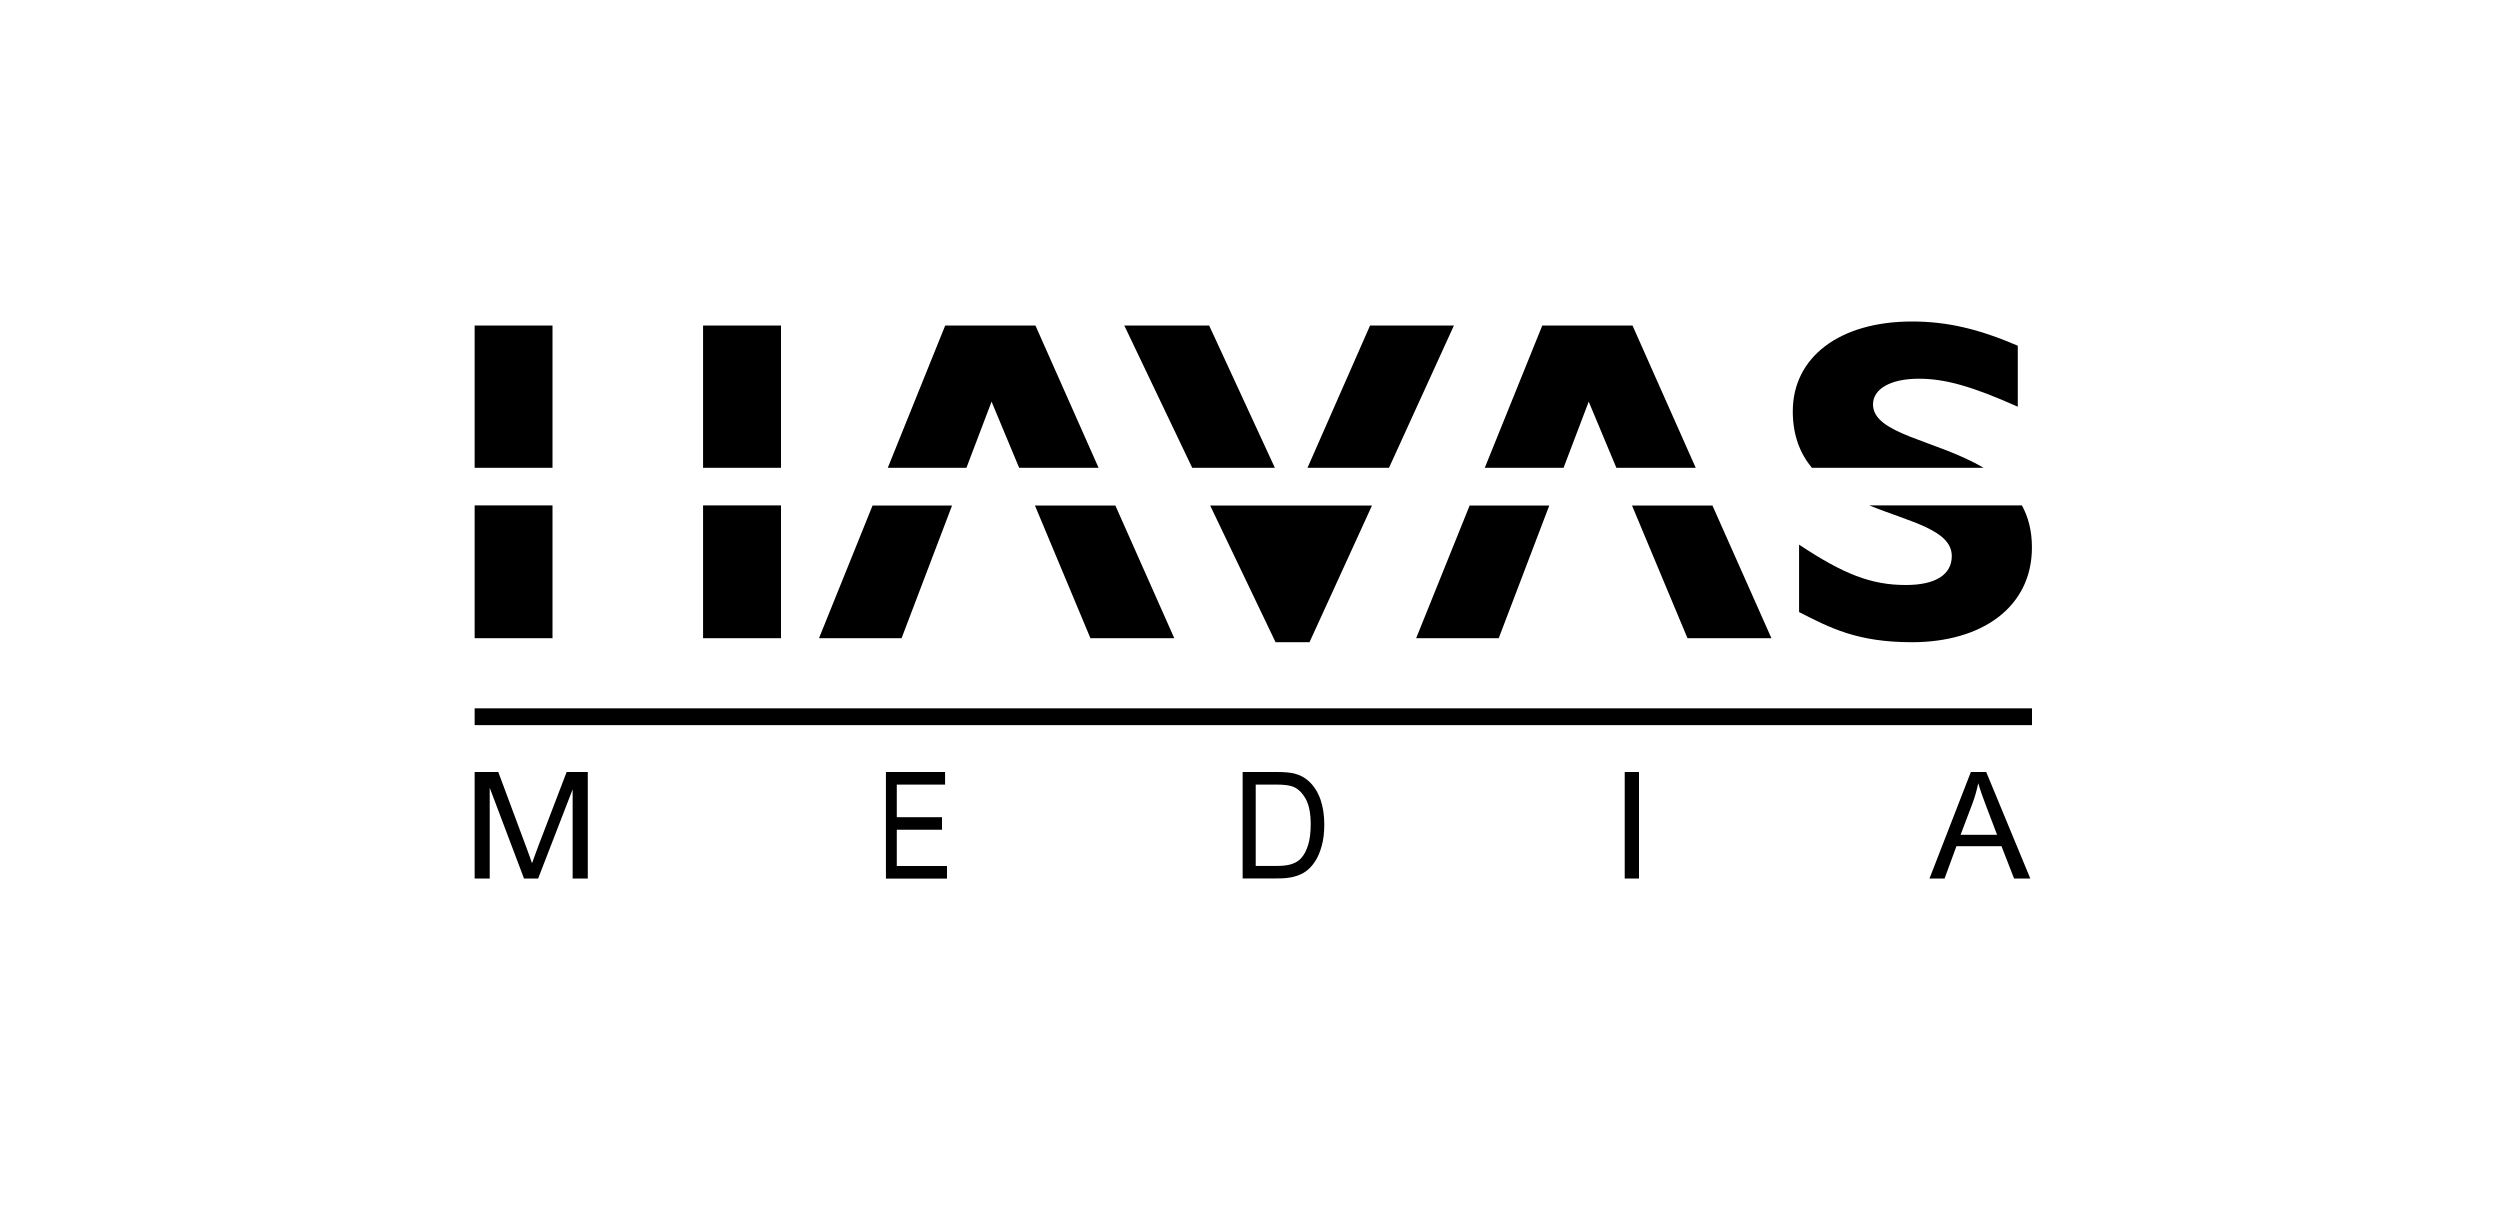
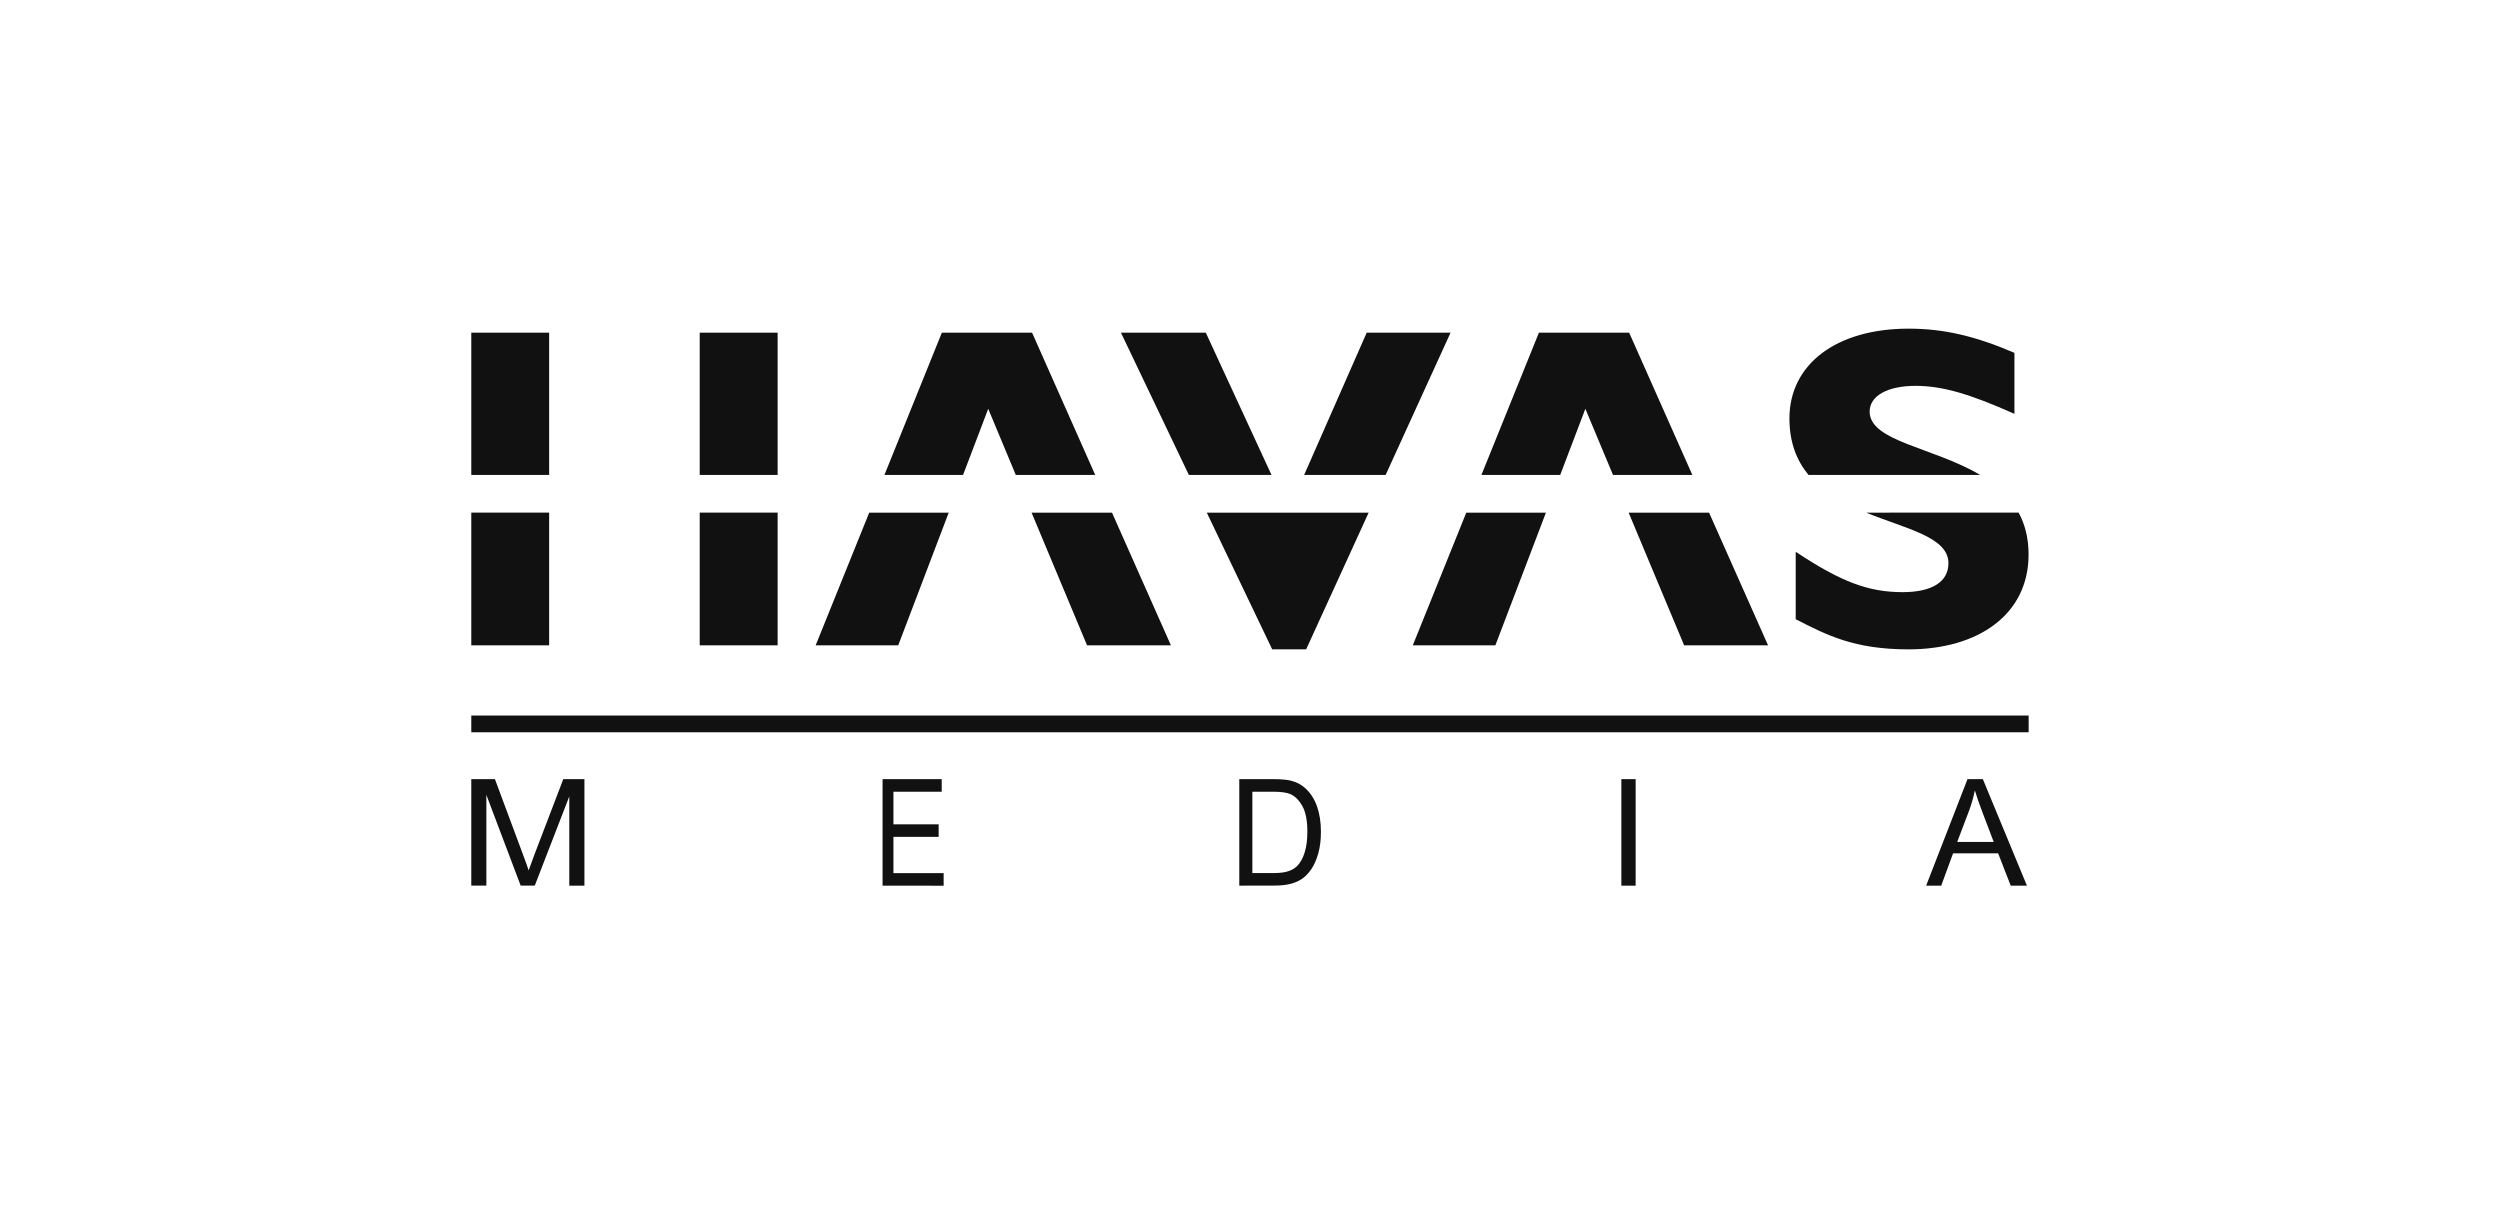
- <svg xmlns="http://www.w3.org/2000/svg" width="350" height="170" viewBox="-33.5 22.5 350 170">
-   <path d="M144.98 87.99l-9.2-19.92H123.9l9.51 19.92M101.8 87.99l3.52-9.26 3.86 9.26h11.12l-8.84-19.92H98.83l-8.04 19.92M64.93 68.07h10.91v19.92H64.93zM32.95 68.07h10.9v19.92h-10.9zM244.19 87.99c-6.56-3.89-15.47-4.68-15.47-8.87 0-2.19 2.49-3.6 6.42-3.6 3.72 0 7.51 1.09 13.85 3.92V70.9c-5.51-2.37-9.93-3.39-14.81-3.39-10.15 0-16.69 5-16.69 12.57 0 3.4 1.04 5.93 2.67 7.91h24.03zM160.96 87.99l9.09-19.92h-11.74l-8.76 19.92M185.4 87.99l3.52-9.26 3.87 9.26h11.11l-8.85-19.92h-12.63l-8.05 19.92M172.25 93.27l-7.49 18.58h11.56l7.08-18.58M194.98 93.27l7.77 18.58h11.75l-8.26-18.58M135.92 93.27l9.16 19.14h4.75l8.75-19.14M228.23 93.27c5.69 2.31 11.52 3.42 11.52 7.08 0 2.58-2.25 4.05-6.42 4.05-4.82 0-8.66-1.47-14.96-5.65v9.44c4.37 2.23 8.16 4.22 15.8 4.22 9.75 0 16.8-4.87 16.8-13.27 0-2.33-.51-4.26-1.4-5.88h-21.34v.01zM64.93 93.26h10.91v18.59H64.93zM32.95 93.26h10.9v18.59h-10.9zM88.66 93.27l-7.5 18.58h11.56l7.07-18.58M111.39 93.27l7.77 18.58h11.74l-8.25-18.58M32.95 121.67h218.03v2.35H32.95zM32.95 145.49v-14.91h3.31l3.93 10.56c.36.98.63 1.72.79 2.21.19-.54.48-1.34.88-2.39l3.97-10.38h2.96v14.91h-2.12v-12.48l-4.83 12.48h-1.98l-4.8-12.7v12.7h-2.11zM90.53 145.49v-14.91h8.28v1.76h-6.76v4.57h6.33v1.75h-6.33v5.08h7.03v1.76h-8.55zM140.47 145.49v-14.91h4.76c1.07 0 1.89.07 2.46.21.79.2 1.47.55 2.03 1.07.73.66 1.27 1.51 1.64 2.55.36 1.04.54 2.22.54 3.54 0 1.13-.12 2.14-.37 3.01-.24.87-.56 1.6-.94 2.17-.38.57-.8 1.02-1.26 1.35-.45.33-1 .58-1.65.75-.64.17-1.38.25-2.22.25l-4.99.01zm1.83-1.76h2.95c.91 0 1.62-.09 2.14-.28.52-.18.93-.44 1.24-.77.43-.47.77-1.09 1.01-1.89.24-.79.36-1.75.36-2.87 0-1.56-.24-2.76-.71-3.59-.47-.84-1.05-1.4-1.73-1.68-.49-.2-1.28-.31-2.36-.31h-2.9v11.39zM193.96 145.49v-14.91h2v14.91h-2zM236.63 145.49l5.79-14.91h2.15l6.17 14.91h-2.27l-1.76-4.52h-6.31l-1.66 4.52h-2.11zm4.35-6.12h5.11l-1.57-4.13c-.48-1.25-.84-2.29-1.07-3.09-.19.96-.46 1.91-.81 2.85l-1.66 4.37z" />
-   <path fill="none" d="M-19.5 20.5h322v174h-322z" />
+ <svg xmlns="http://www.w3.org/2000/svg" width="350" height="170" viewBox="0 0 350 170">
+   <path fill="none" d="M0 0h350v170H0z" />
+   <path fill="#111" d="M178.01 66.49l-9.2-19.92h-11.88l9.51 19.92m-31.61 0l3.52-9.26 3.86 9.26h11.12l-8.84-19.92h-12.63l-8.04 19.92M97.96 46.57h10.91v19.92H97.96V46.57zm-31.98 0h10.9v19.92h-10.9V46.57zm211.24 19.92c-6.56-3.89-15.47-4.68-15.47-8.87 0-2.19 2.49-3.6 6.42-3.6 3.72 0 7.51 1.09 13.85 3.92V49.4c-5.51-2.37-9.93-3.39-14.81-3.39-10.15 0-16.69 5-16.69 12.57 0 3.4 1.04 5.93 2.67 7.91h24.03zm-83.23 0l9.09-19.92h-11.74l-8.76 19.92m35.85 0l3.52-9.26 3.87 9.26h11.11l-8.85-19.92h-12.63l-8.05 19.92m-2.12 5.28l-7.49 18.58h11.56l7.08-18.58m11.58 0l7.77 18.58h11.75l-8.26-18.58m-70.32 0l9.16 19.14h4.75l8.75-19.14m69.65 0c5.69 2.31 11.52 3.42 11.52 7.08 0 2.58-2.25 4.05-6.42 4.05-4.82 0-8.66-1.47-14.96-5.65v9.44c4.37 2.23 8.16 4.22 15.8 4.22 9.75 0 16.8-4.87 16.8-13.27 0-2.33-.51-4.26-1.4-5.88l-21.34.01zm-163.3-.01h10.91v18.59H97.96V71.76zm-31.98 0h10.9v18.59h-10.9V71.76zm55.71.01l-7.5 18.58h11.56l7.07-18.58m11.6 0l7.77 18.58h11.74l-8.25-18.58m-89.7 28.4h218.03v2.35H65.98v-2.35zm0 23.82v-14.91h3.31l3.93 10.56c.36.98.63 1.72.79 2.21.19-.54.48-1.34.88-2.39l3.97-10.38h2.96v14.91H79.7V111.5l-4.83 12.48h-1.98l-4.8-12.7v12.7h-2.11zm57.58 0v-14.91h8.28v1.76h-6.76v4.57h6.33v1.75h-6.33v5.08h7.03V124l-8.55-.01zm49.94 0v-14.91h4.76c1.07 0 1.89.07 2.46.21.79.2 1.47.55 2.03 1.07.73.66 1.27 1.51 1.64 2.55.36 1.04.54 2.22.54 3.54 0 1.13-.12 2.14-.37 3.01-.24.87-.56 1.6-.94 2.17-.38.57-.8 1.02-1.26 1.35-.45.33-1 .58-1.65.75-.64.17-1.38.25-2.22.25l-4.99.01zm1.83-1.76h2.95c.91 0 1.62-.09 2.14-.28.52-.18.93-.44 1.24-.77.43-.47.77-1.09 1.01-1.89.24-.79.36-1.75.36-2.87 0-1.56-.24-2.76-.71-3.59-.47-.84-1.05-1.4-1.73-1.68-.49-.2-1.28-.31-2.36-.31h-2.9v11.39zm51.66 1.76v-14.91h2v14.91h-2zm42.67 0l5.79-14.91h2.15l6.17 14.91h-2.27l-1.76-4.52h-6.31l-1.66 4.52h-2.11zm4.35-6.12h5.11l-1.57-4.13c-.48-1.25-.84-2.29-1.07-3.09-.19.96-.46 1.91-.81 2.85l-1.66 4.37z" />
</svg>
